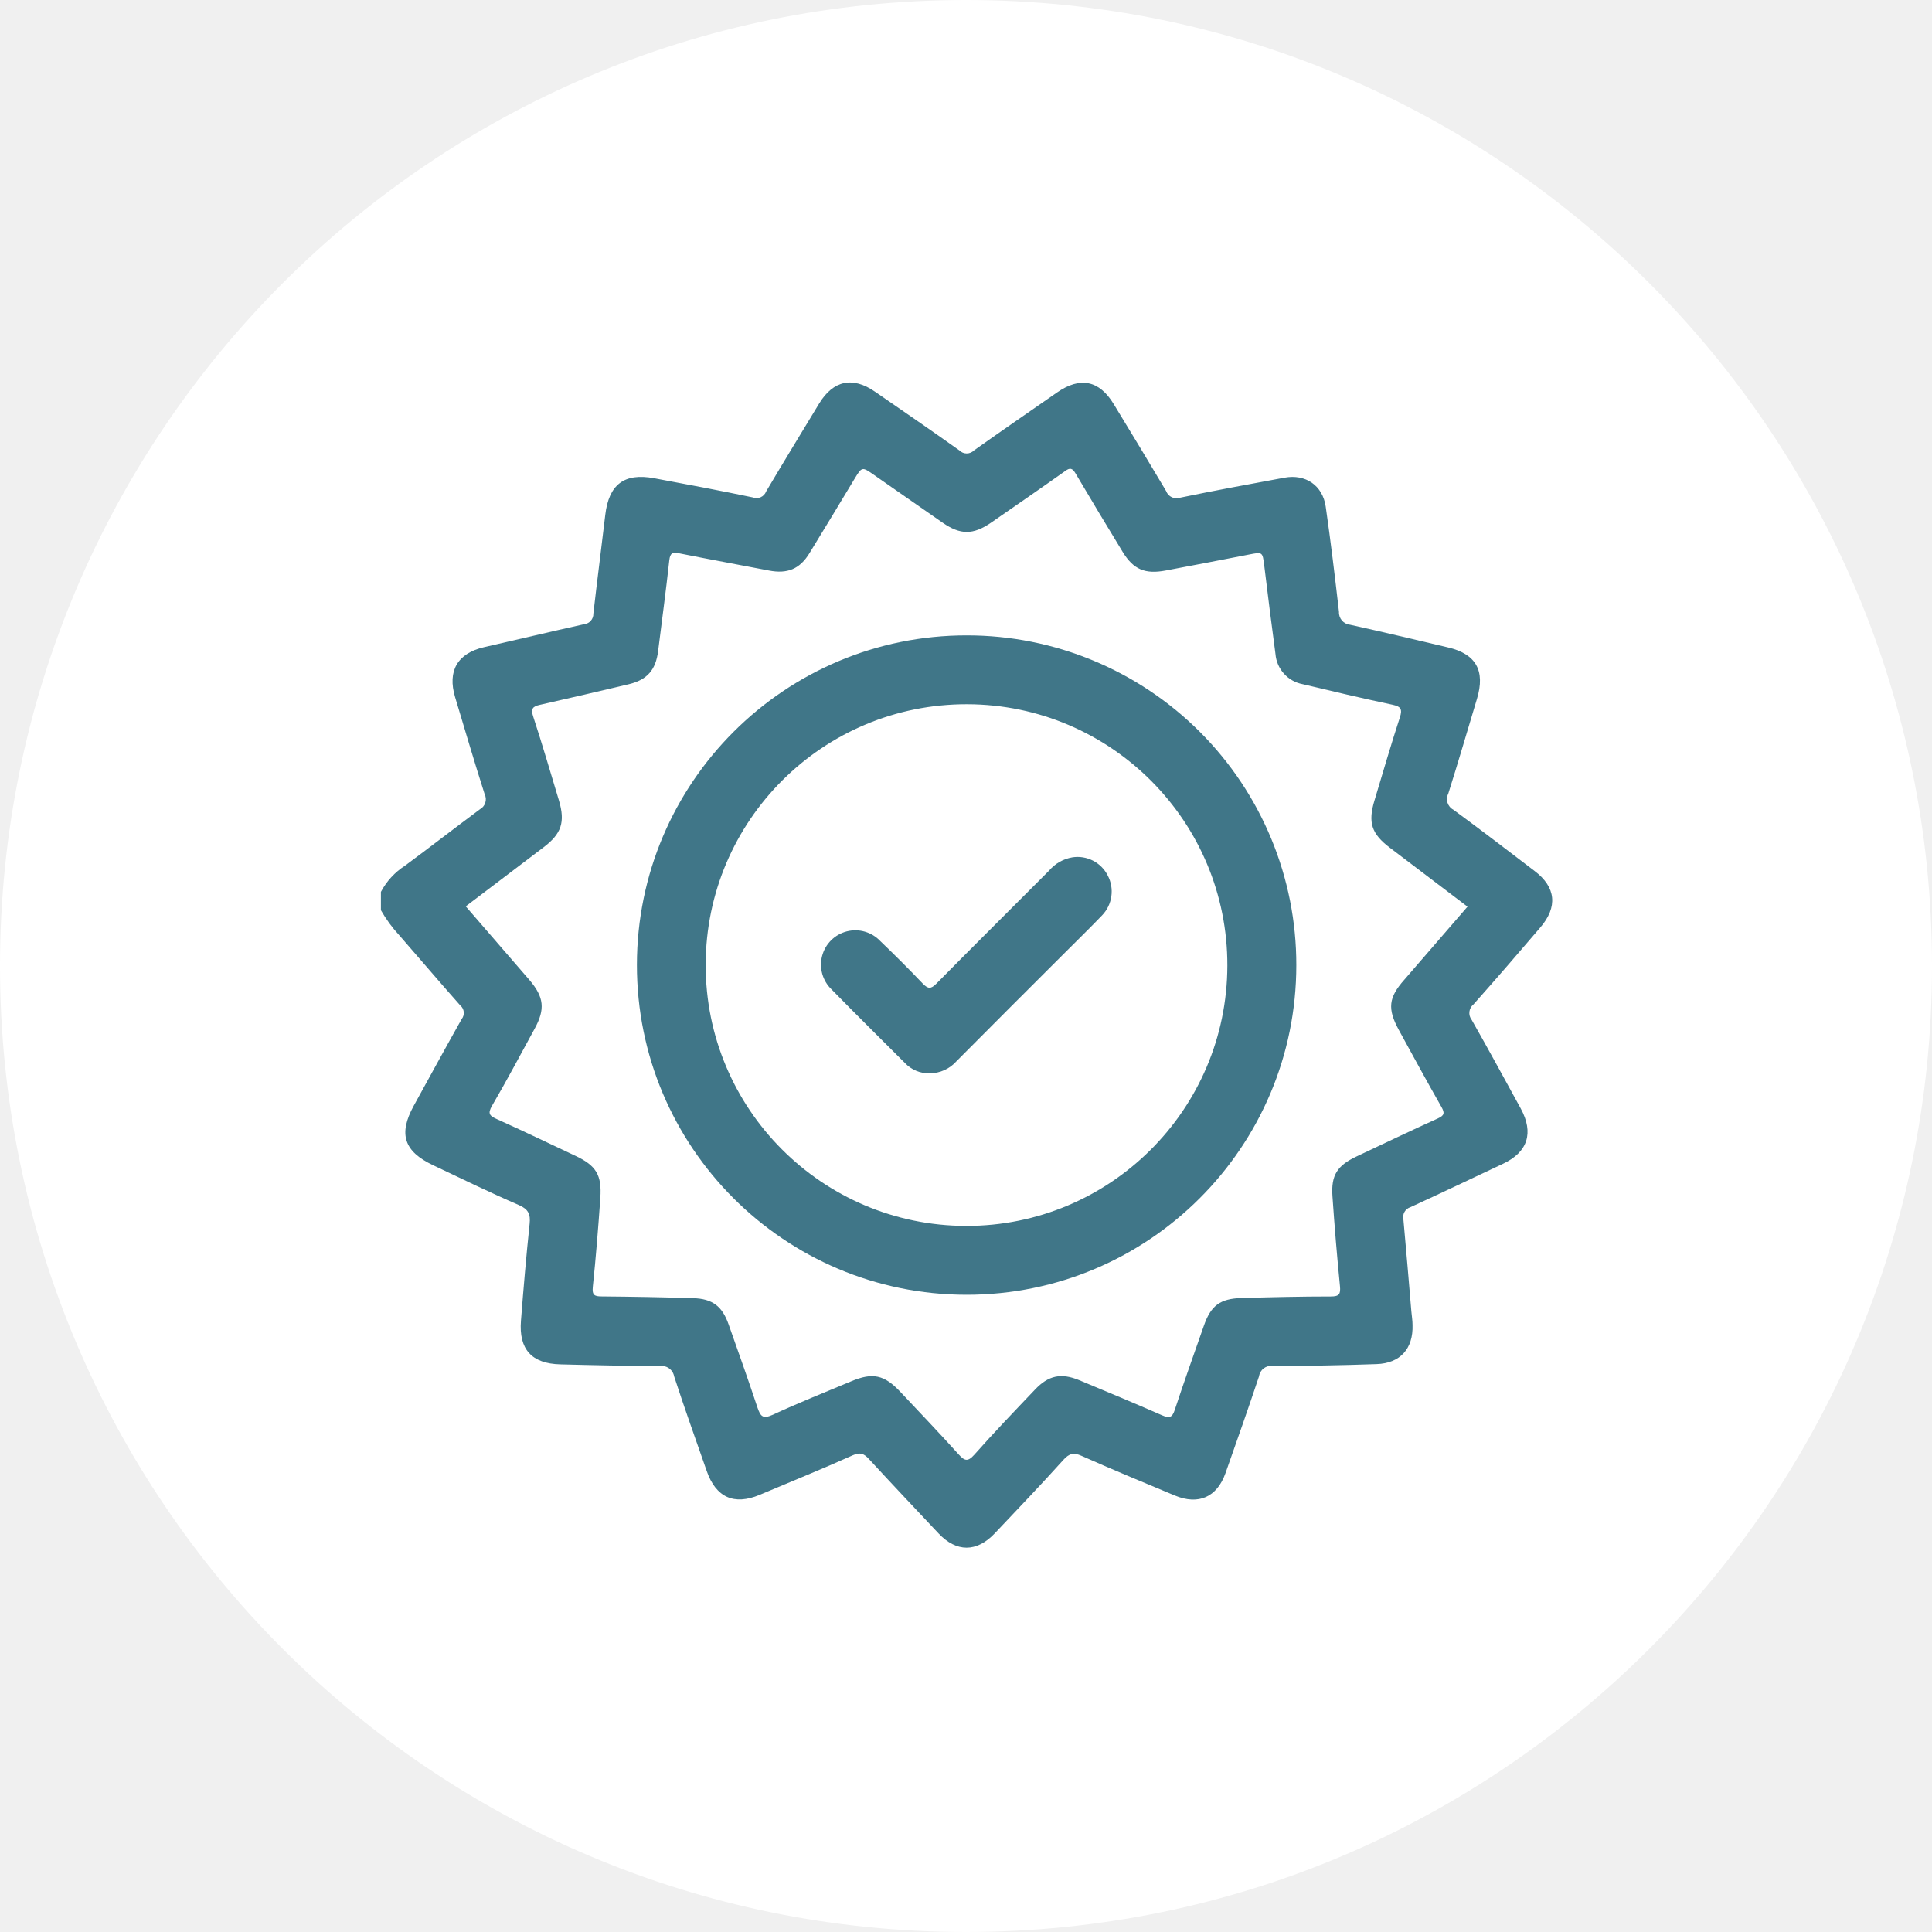
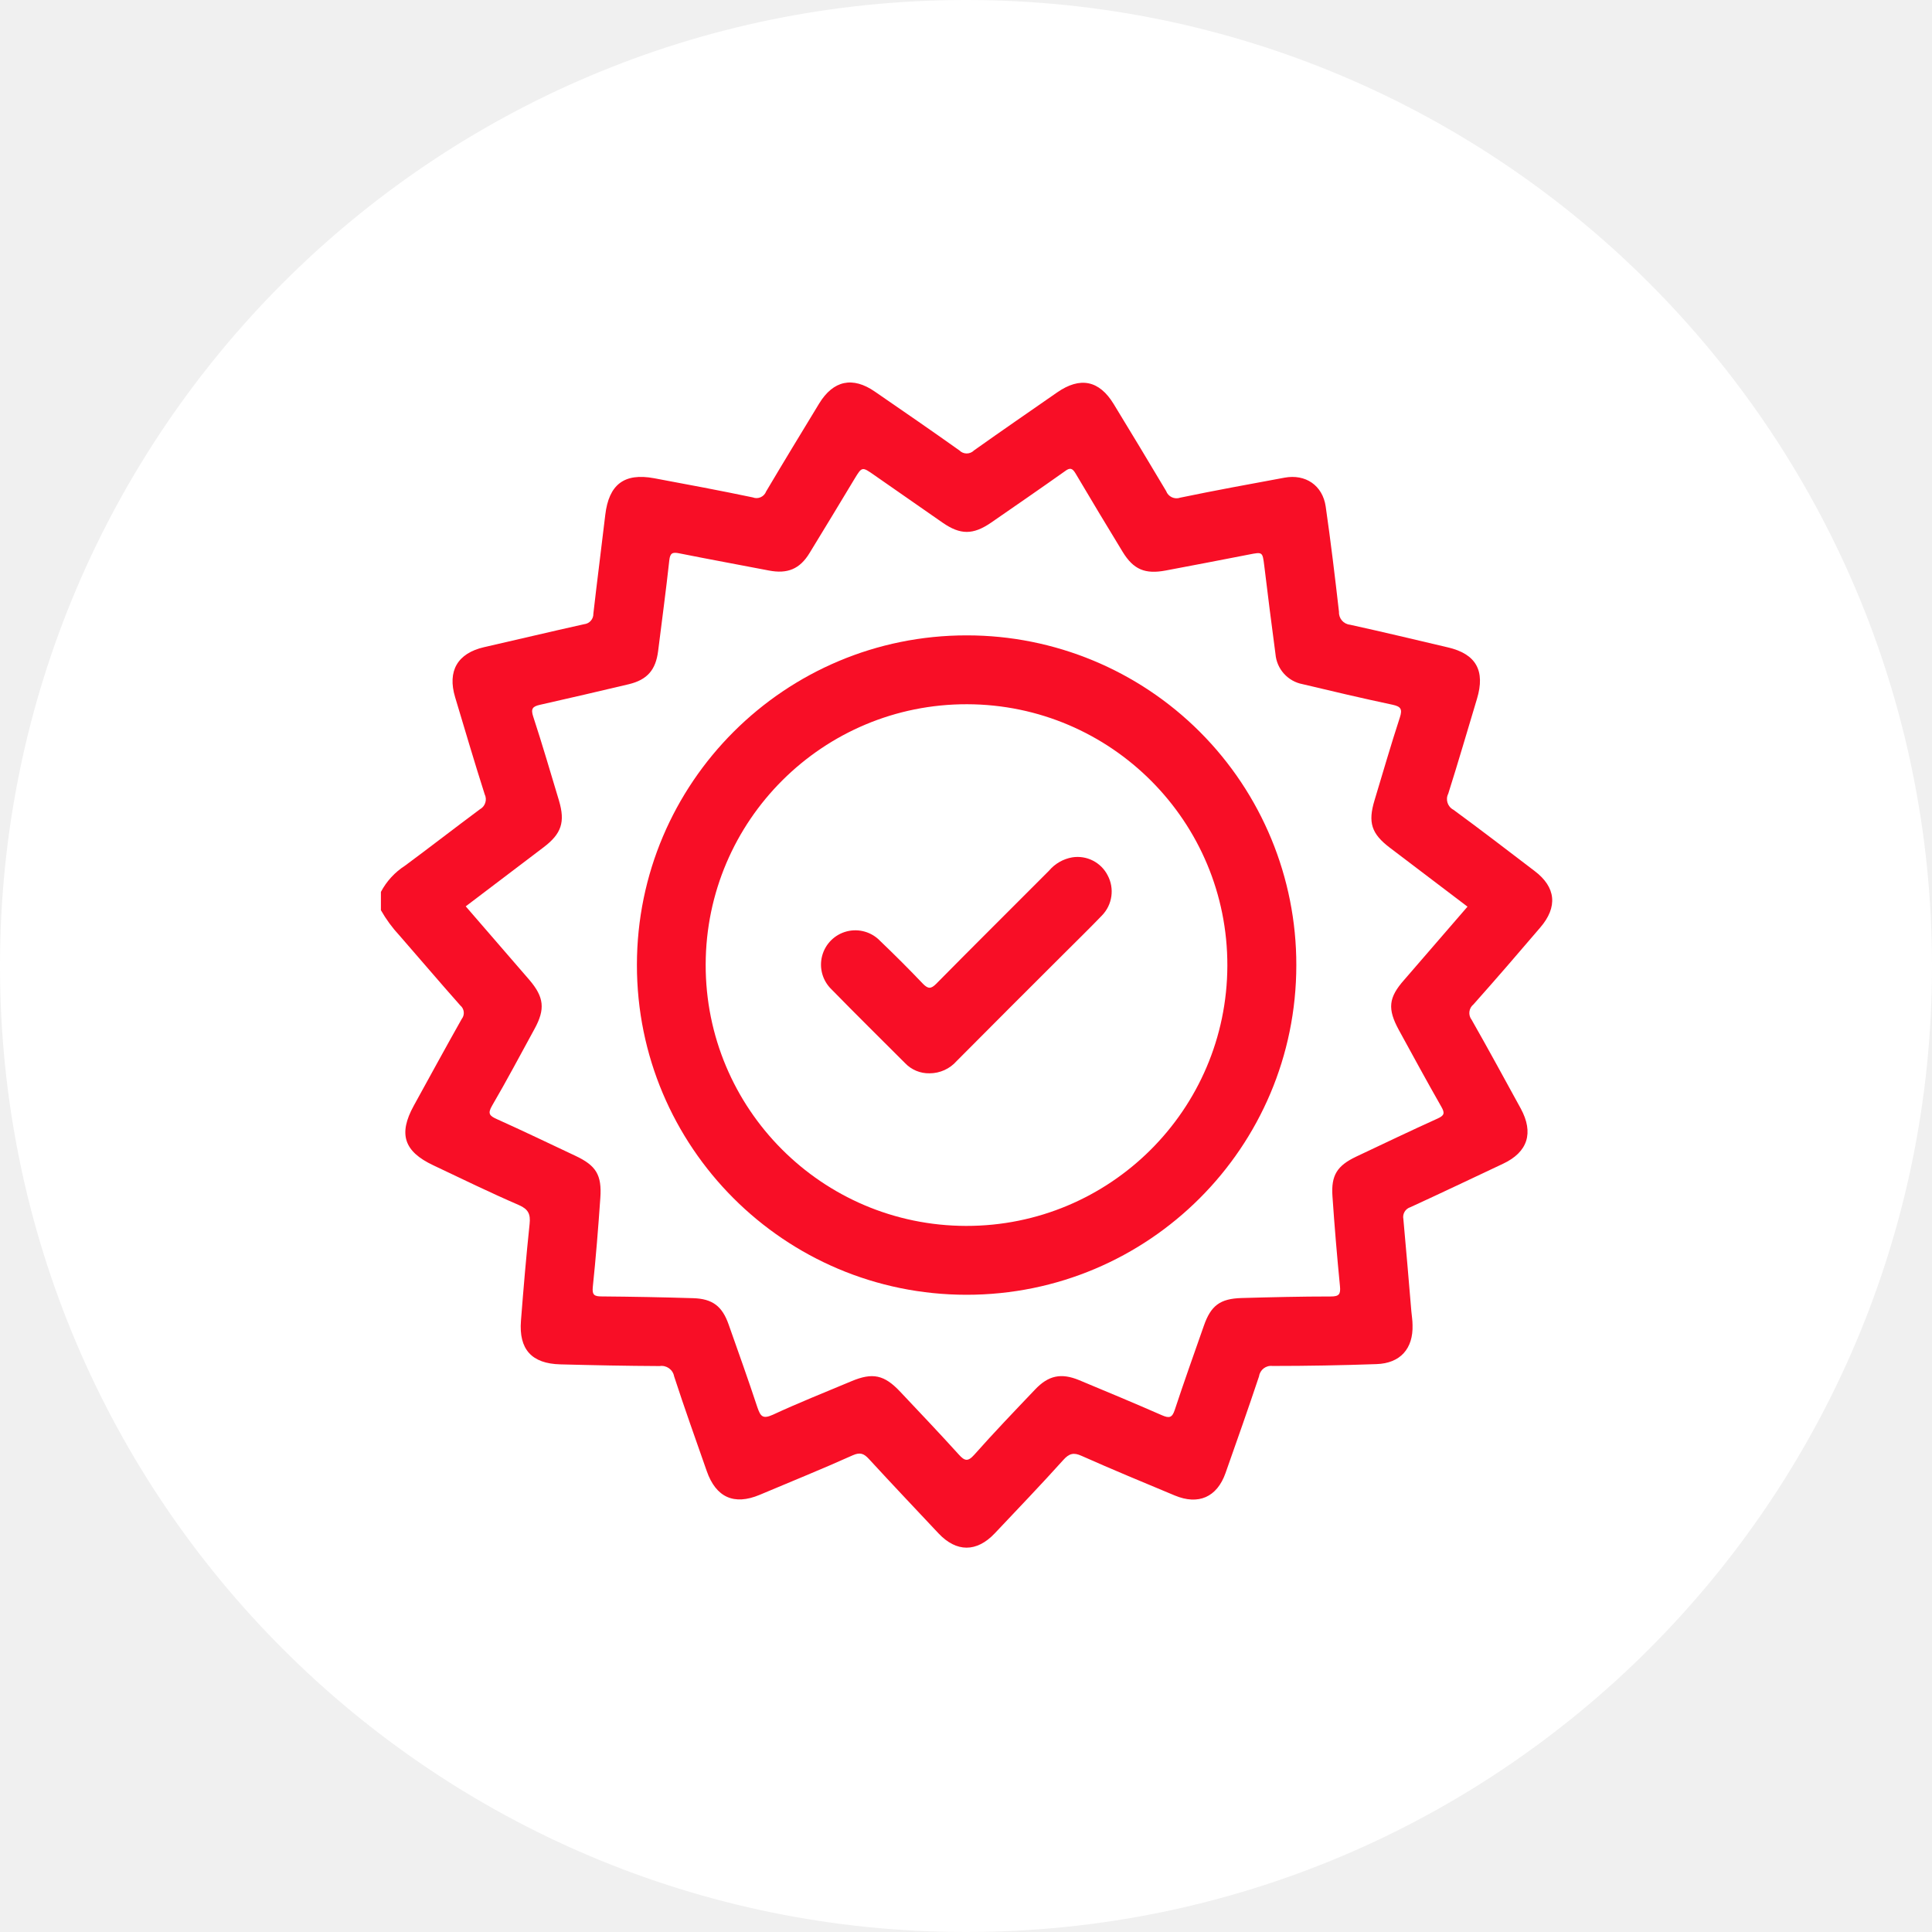
<svg xmlns="http://www.w3.org/2000/svg" viewBox="0 0 375.38 375.38">
  <defs>
-     <style>.cls-1{fill:#fff;}.cls-2{fill:#407688;}</style>
+     <style>.cls-1{fill:#fff;}.cls-2{fill:#F80E26;}</style>
  </defs>
  <g id="Capa_2" data-name="Capa 2">
    <g id="Capa_1-2" data-name="Capa 1">
      <circle class="cls-1" cx="187.69" cy="187.69" r="187.69" />
      <path class="cls-2" d="M299.26,180.22c3.45-4,3.06-7.86-1.11-11-5.24-4-10.45-8-15.76-11.89a2.33,2.33,0,0,1-1-3.12c1.94-6.12,3.73-12.29,5.58-18.43,1.65-5.47-.18-8.73-5.67-10-6.32-1.49-12.64-3-19-4.4a2.38,2.38,0,0,1-2.14-2.48c-.78-6.84-1.6-13.67-2.58-20.47-.6-4.14-3.93-6.37-8-5.62-6.76,1.25-13.52,2.48-20.25,3.88a2.16,2.16,0,0,1-2.76-1.29c-3.35-5.65-6.76-11.27-10.18-16.89-2.81-4.62-6.52-5.37-11-2.26C200,80,194.61,83.7,189.25,87.51a2,2,0,0,1-2.85,0C181,83.67,175.51,79.89,170,76.1c-4.32-3-8.09-2.2-10.84,2.3-3.45,5.68-6.91,11.36-10.3,17.08a2,2,0,0,1-2.61,1.16c-6.36-1.33-12.75-2.53-19.15-3.72-5.82-1.08-8.8,1.21-9.5,7.13-.75,6.39-1.58,12.77-2.31,19.17a2,2,0,0,1-1.8,2.06c-6.49,1.44-13,3-19.43,4.46-5.15,1.18-7.17,4.62-5.63,9.73,1.89,6.29,3.74,12.59,5.74,18.85a2.22,2.22,0,0,1-.94,2.93c-4.87,3.62-9.66,7.34-14.54,10.95a13.62,13.62,0,0,0-4.68,5.09v3.56a26.39,26.39,0,0,0,3.62,4.93c3.94,4.51,7.82,9.09,11.8,13.57A1.9,1.9,0,0,1,89.7,198c-3.15,5.59-6.22,11.23-9.32,16.86-3,5.47-1.91,8.86,3.8,11.55,5.53,2.62,11,5.29,16.66,7.74,1.83.8,2.26,1.78,2.06,3.66-.66,6.26-1.19,12.53-1.68,18.8-.44,5.55,2.08,8.34,7.64,8.48,6.43.17,12.87.3,19.31.33a2.47,2.47,0,0,1,2.81,2c2,6.16,4.2,12.28,6.34,18.41,1.79,5.12,5.31,6.69,10.26,4.62,6-2.54,12.12-5,18.12-7.7,1.46-.64,2.18-.31,3.15.75,4.46,4.85,9,9.64,13.5,14.43,3.49,3.7,7.41,3.7,10.92,0,4.47-4.74,9-9.45,13.34-14.28,1.12-1.25,2-1.48,3.52-.79,6,2.67,12.07,5.18,18.13,7.71,4.59,1.91,8.19.33,9.85-4.35,2.21-6.26,4.42-12.52,6.52-18.82a2.36,2.36,0,0,1,2.61-2q10.11,0,20.21-.36c4.62-.15,7.15-3,7-7.6,0-.89-.15-1.77-.23-2.66-.51-6-1-11.95-1.55-17.91a2,2,0,0,1,1.37-2.32c6-2.75,12-5.62,18-8.44,4.81-2.26,6-6,3.44-10.72-3.16-5.76-6.29-11.53-9.54-17.24a2.15,2.15,0,0,1,.35-3C290.68,190.22,295,185.21,299.26,180.22Zm-27.45,19.94c2.74,5,5.45,10,8.26,14.92.68,1.2.55,1.66-.73,2.24-5.31,2.4-10.57,4.92-15.84,7.41-3.7,1.76-4.89,3.62-4.61,7.69q.6,8.75,1.46,17.48c.15,1.56-.17,2-1.77,2-5.78,0-11.55.14-17.32.3-4.22.12-6,1.47-7.37,5.43-1.9,5.43-3.84,10.85-5.64,16.31-.5,1.53-1.07,1.65-2.46,1.05-5.33-2.34-10.72-4.58-16.09-6.82-3.52-1.46-6-.94-8.61,1.83-4,4.2-8,8.37-11.81,12.67-1.25,1.4-1.88,1.17-3-.07-3.72-4.11-7.55-8.14-11.36-12.18-3.11-3.31-5.36-3.79-9.5-2.05-5.1,2.14-10.24,4.18-15.26,6.51-2,.9-2.4.28-3-1.43-1.78-5.4-3.7-10.75-5.59-16.11-1.24-3.54-3.13-5-6.91-5.11q-8.88-.27-17.76-.34c-1.41,0-1.88-.27-1.72-1.85.6-5.74,1.06-11.5,1.46-17.26.32-4.5-.82-6.32-4.84-8.21-5.08-2.39-10.13-4.82-15.24-7.12-1.43-.64-1.87-1.06-.94-2.64,2.87-4.91,5.52-9.94,8.25-14.92,2.09-3.82,1.84-6.15-1-9.48-4.06-4.71-8.14-9.41-12.38-14.31,5.11-3.87,10.12-7.66,15.12-11.47,3.49-2.64,4.23-4.91,3-9.07-1.64-5.44-3.23-10.9-5-16.3-.52-1.56-.13-2,1.31-2.32q8.64-1.95,17.26-4c3.6-.87,5.23-2.79,5.69-6.44.73-5.88,1.53-11.74,2.17-17.62.16-1.46.64-1.63,1.94-1.37,5.8,1.16,11.61,2.22,17.42,3.34,3.59.69,6-.27,7.9-3.41,2.94-4.78,5.83-9.6,8.73-14.4,1.46-2.4,1.46-2.39,3.85-.72q6.64,4.64,13.29,9.25c3.43,2.37,5.89,2.37,9.36,0,4.8-3.32,9.61-6.63,14.36-10,1-.76,1.46-.64,2.1.44,3,5.09,6.06,10.15,9.13,15.2,2.11,3.46,4.37,4.4,8.41,3.63,5.37-1,10.74-2.05,16.11-3.09,2.69-.53,2.66-.54,3,2.15.7,5.73,1.41,11.46,2.18,17.17a6.5,6.5,0,0,0,5.27,5.86c5.82,1.39,11.64,2.76,17.49,4,1.58.34,1.94.84,1.41,2.46-1.74,5.33-3.3,10.72-4.92,16.09-1.31,4.33-.62,6.51,3,9.25,5,3.81,10,7.6,15.06,11.43l-12.28,14.2C269.77,193.83,269.54,196,271.81,200.16Z" />
      <path class="cls-2" d="M187.87,123.45a64.06,64.06,0,1,0,64,64.07A64,64,0,0,0,187.87,123.45Zm-.17,114.74a50.68,50.68,0,1,1,50.77-50.54A50.69,50.69,0,0,1,187.7,238.19Z" />
      <path class="cls-2" d="M208.34,166.58a7.62,7.62,0,0,0-4.51,2.58c-7.31,7.34-14.67,14.63-21.94,22-1,1-1.56,1-2.55,0-2.7-2.84-5.48-5.61-8.31-8.32a6.67,6.67,0,1,0-9.46,9.4c4.7,4.81,9.5,9.54,14.26,14.3a6.36,6.36,0,0,0,4.78,2,7,7,0,0,0,5.27-2.39q10.34-10.4,20.71-20.73c2.51-2.51,5.07-5,7.52-7.55a6.68,6.68,0,0,0,1.1-7.8A6.57,6.57,0,0,0,208.34,166.58Z" />
    </g>
  </g>
</svg>
